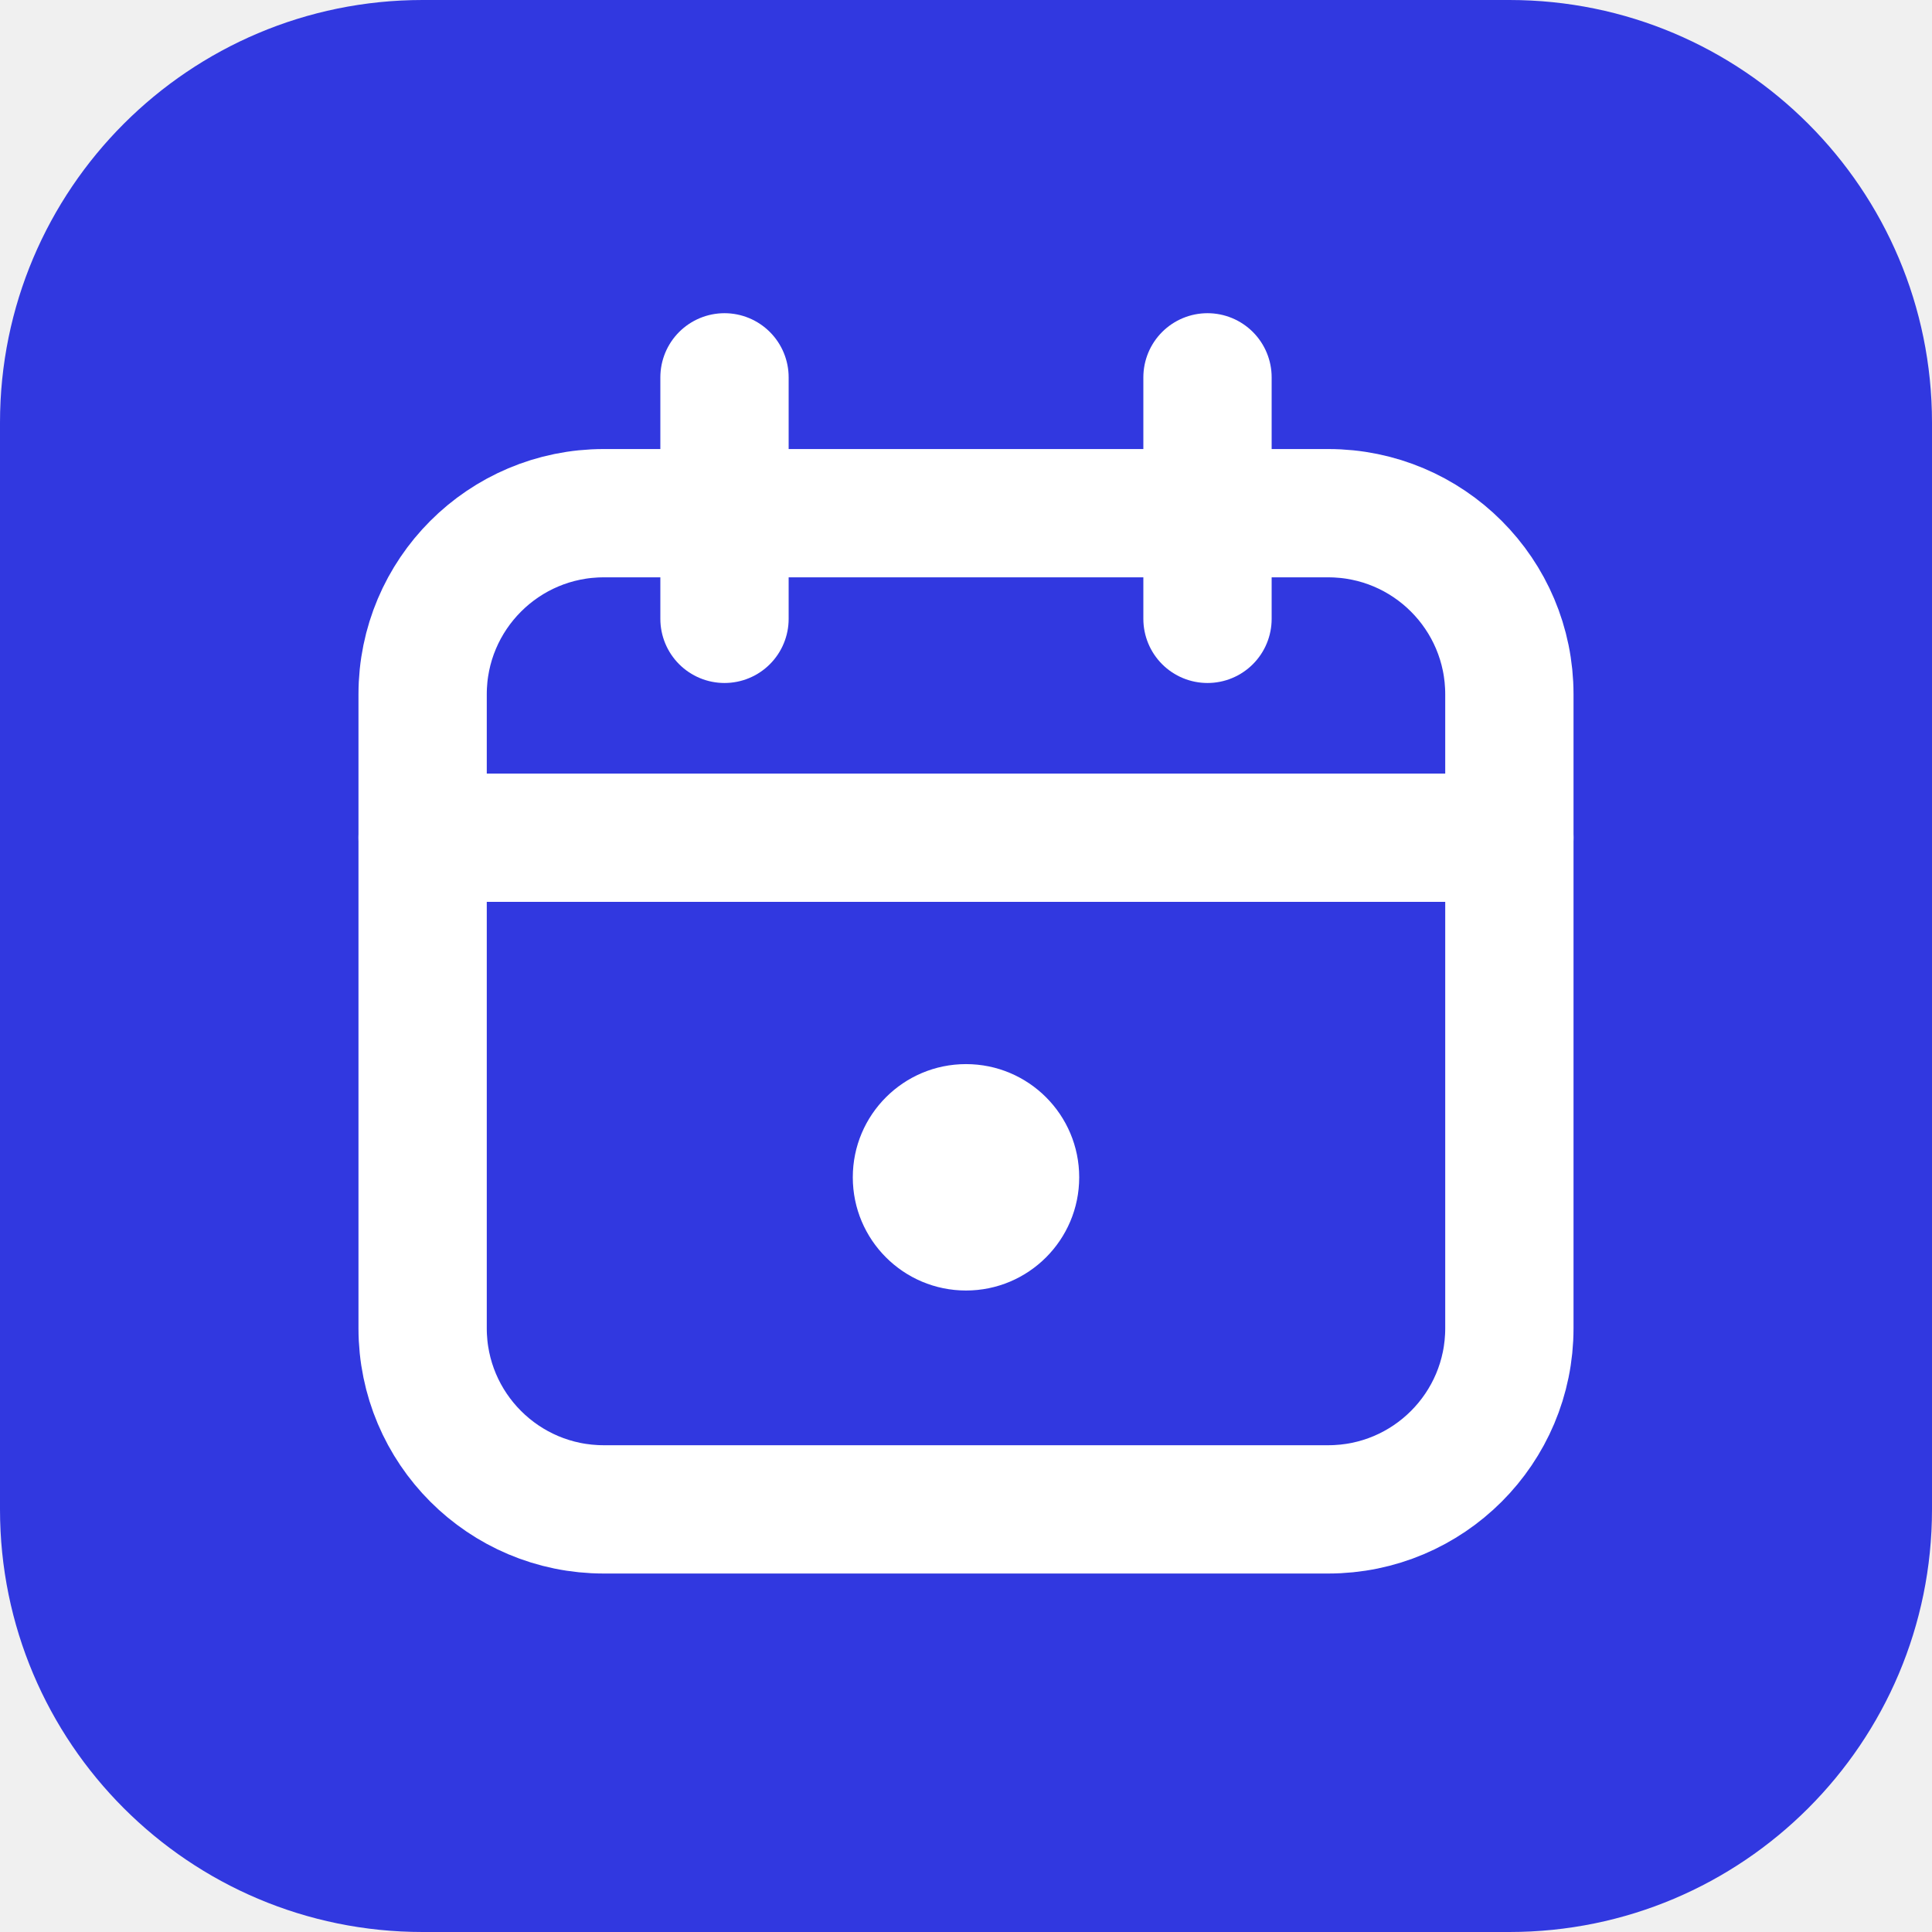
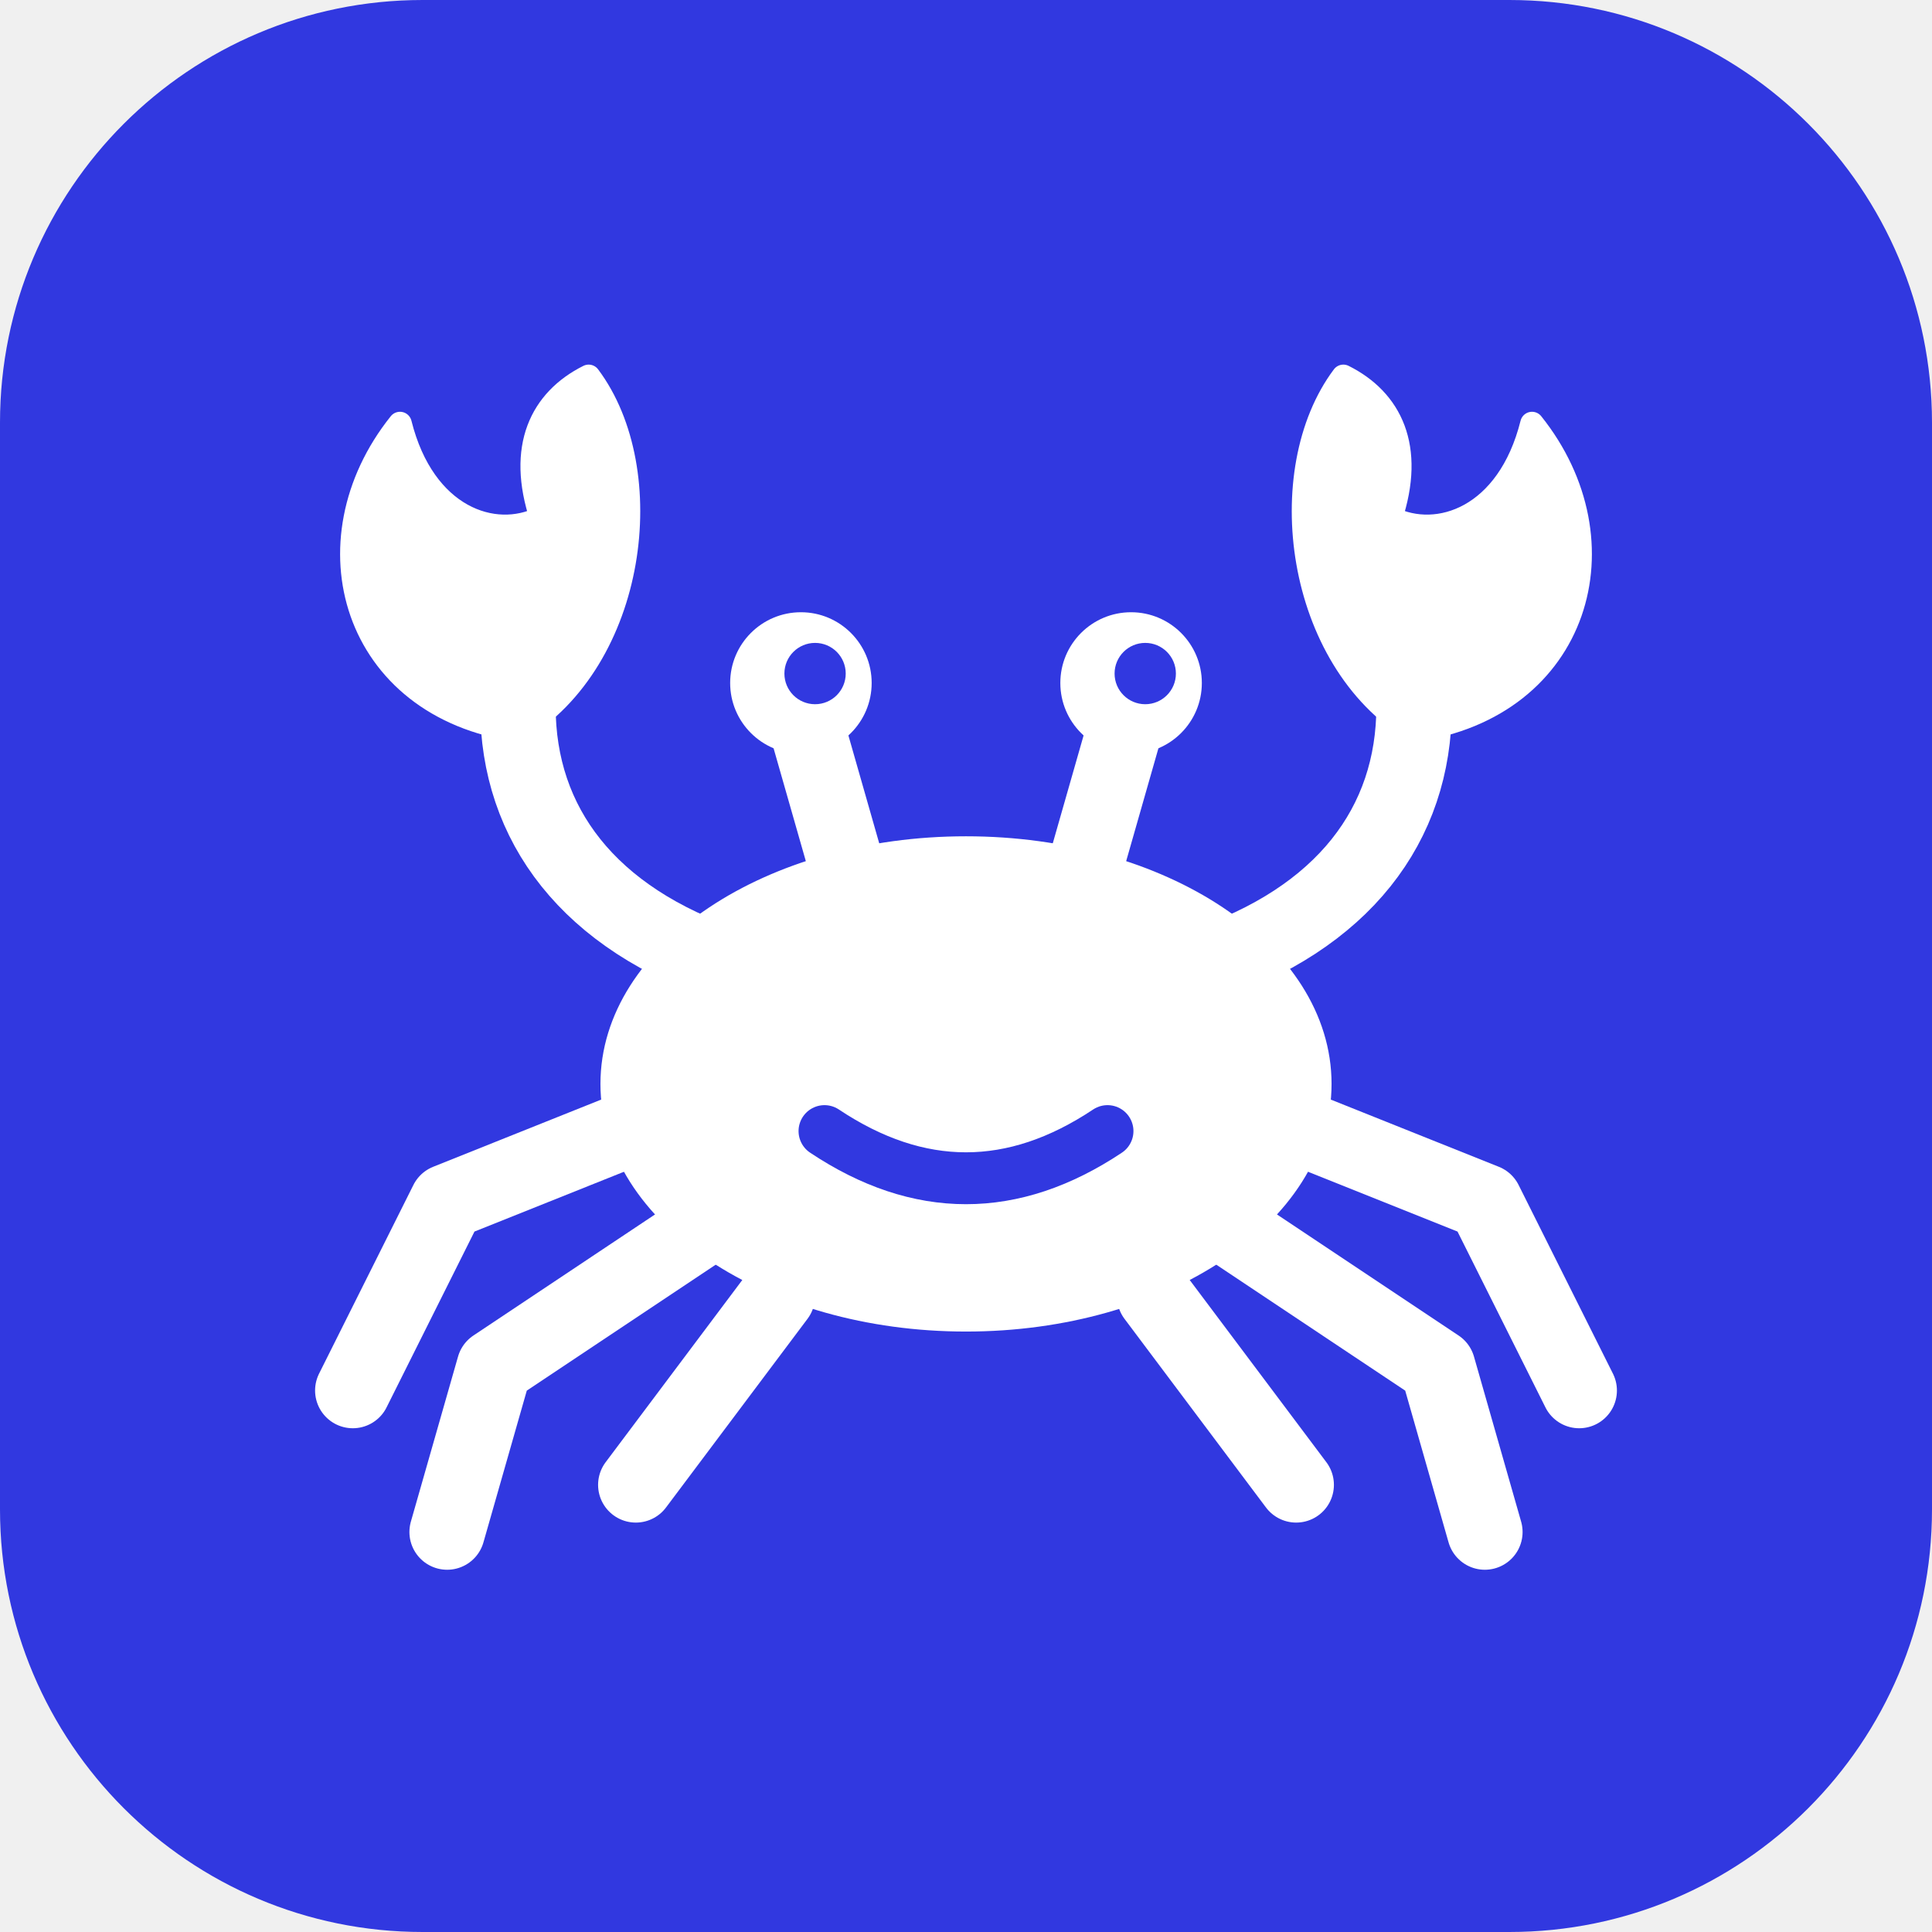
<svg xmlns="http://www.w3.org/2000/svg" viewBox="0 0 512 512">
  <rect width="512" height="512" rx="112" fill="#3138e0" />
-   <g fill="none" stroke="#fff" stroke-width="34" stroke-linecap="round">
-     <rect x="112" y="136" width="288" height="264" rx="48" />
-     <path d="M112 222h288M192 100v64M320 100v64" />
+   <g transform="translate(56 56) scale(6.25)">
+     <g fill="#fff" stroke="#fff" stroke-linecap="round" stroke-linejoin="round">
+       <g fill="none" stroke-width="3.2">
+         <path d="M20 38 L10 42 L6 50" />
+         <path d="M21 43 L12 49 L10 56" />
+         <path d="M24 46 L18 54" />
+         <path d="M44 38 L54 42 L58 50" />
+         <path d="M43 43 L52 49 L54 56" />
+         <path d="M40 46 L46 54" />
+         <path d="M22 32 C16 30 13 26 13 21" />
+         <path d="M42 32 C48 30 51 26 51 21" />
+         <path d="M27 28 L25 21" />
+         <path d="M37 28 L39 21" />
+       </g>
+       <path stroke-width="1" d="M13 22 C6 21 4 14 8 9 C9 13 12 14 14 13 C13 10 14 8 16 7 C19 11 18 19 13 22 Z" />
+       <path stroke-width="1" d="M51 22 C58 21 60 14 56 9 C55 13 52 14 50 13 C51 10 50 8 48 7 C45 11 46 19 51 22 Z" />
+       <ellipse cx="32" cy="37" rx="15" ry="10" stroke-width="1" />
+       <circle cx="25" cy="20" r="3" stroke-width="0" />
+       <circle cx="39" cy="20" r="3" stroke-width="0" />
+     </g>
+     <g fill="#3138e0">
+       <circle cx="25.6" cy="19.6" r="1.3" />
+       <circle cx="39.6" cy="19.6" r="1.3" />
+       <path d="M26 39 Q32 43 38 39" fill="none" stroke="#3138e0" stroke-width="2.2" stroke-linecap="round" />
+     </g>
  </g>
-   <circle cx="256" cy="312" r="30" fill="#fff" />
</svg>
